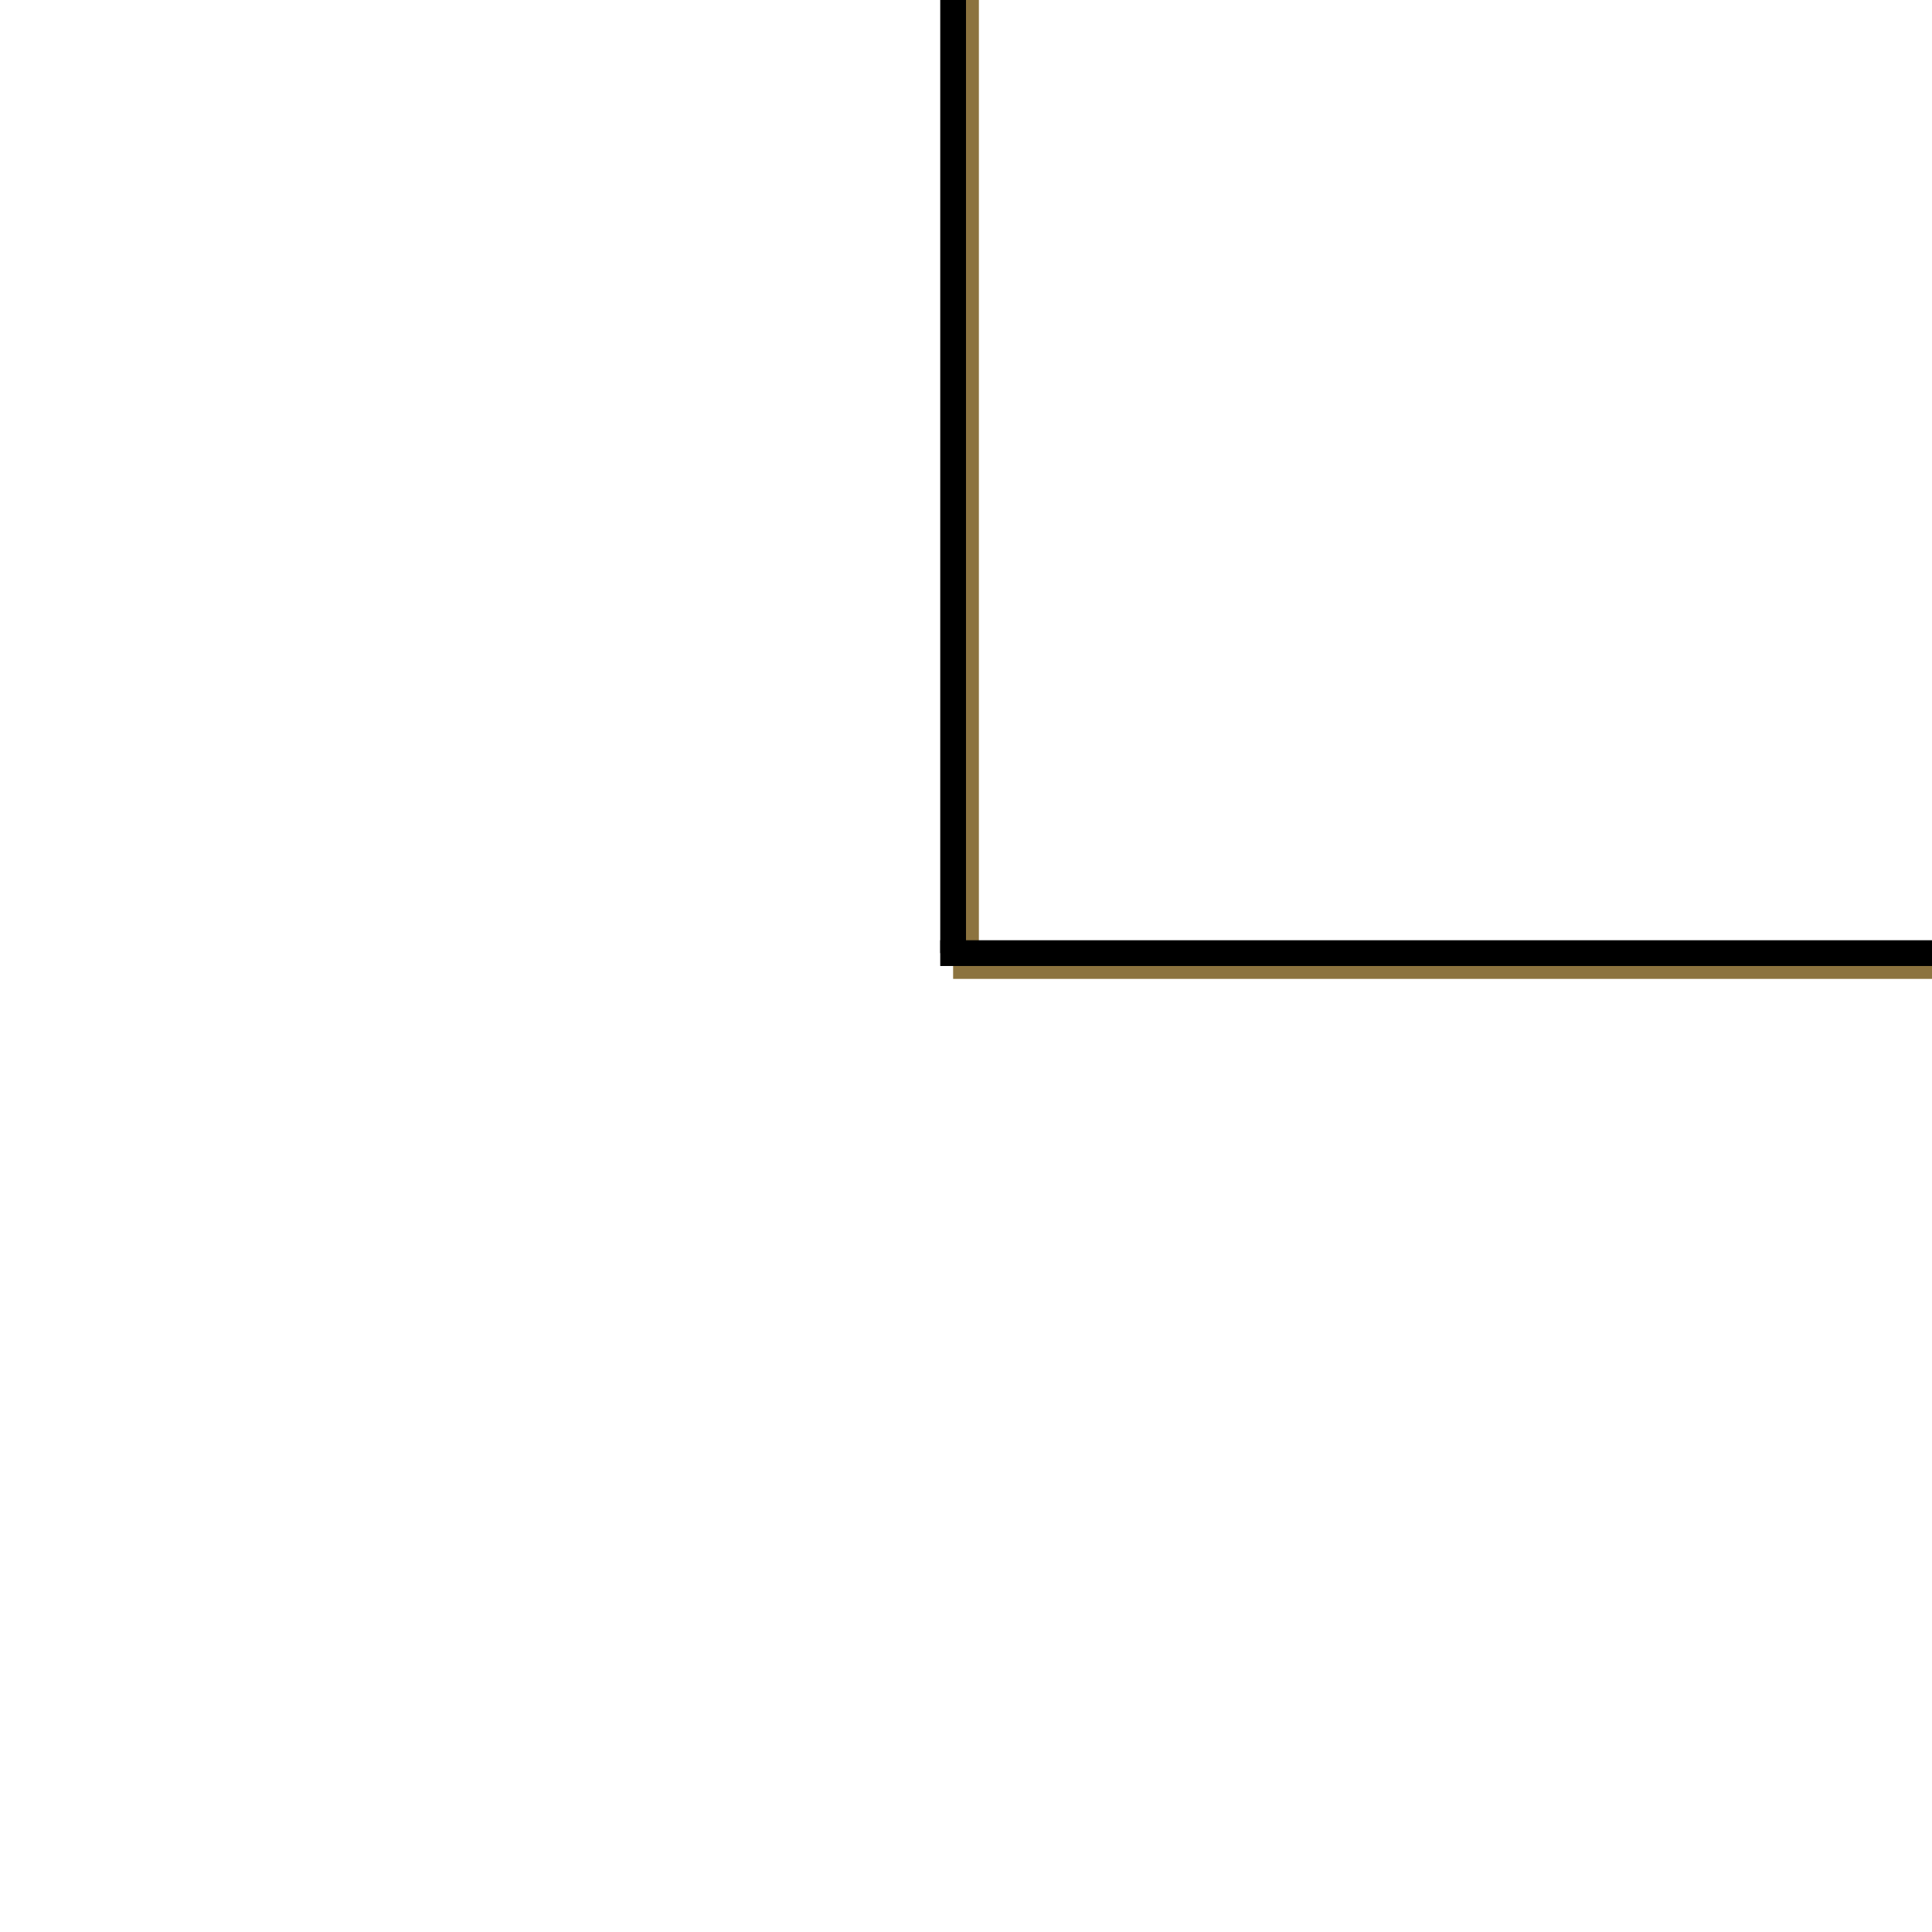
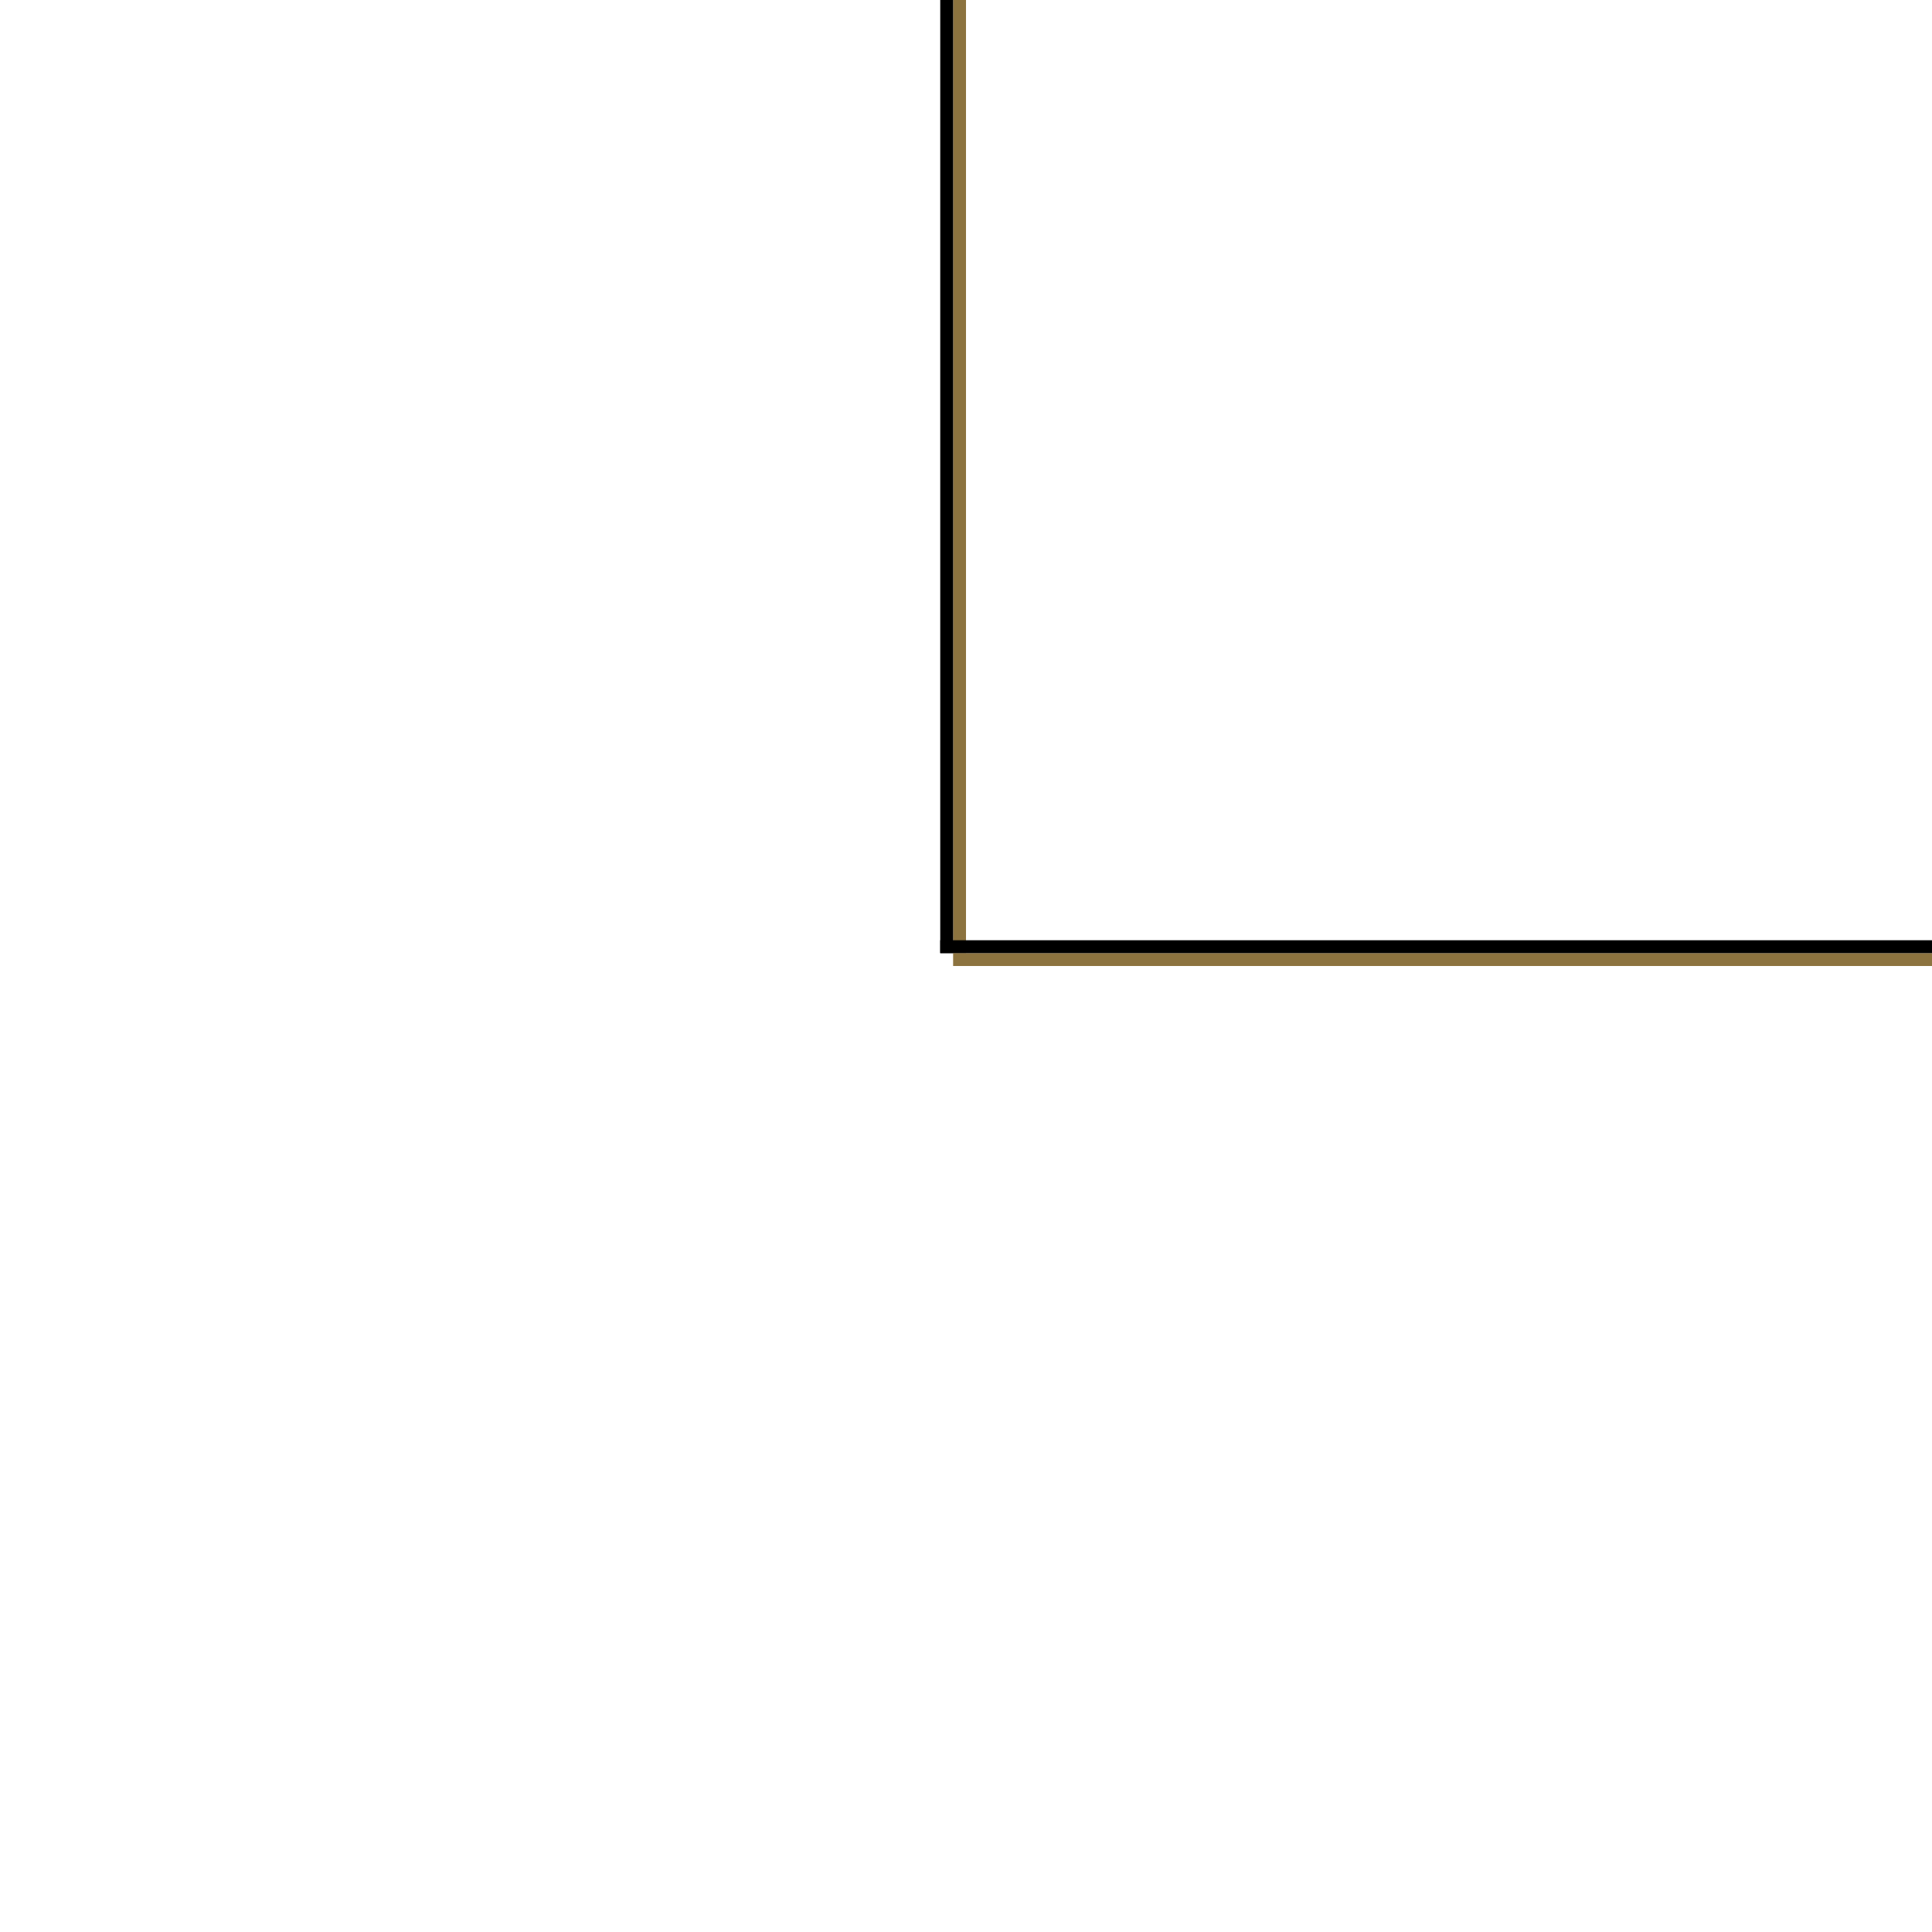
<svg xmlns="http://www.w3.org/2000/svg" width="150" height="150">
-   <rect x="74" y="74" width="76" height="2" fill="#8c733f" />
-   <rect x="74" y="0" width="2" height="74" fill="#8c733f" />
-   <rect x="73" y="73" width="77" height="2" fill="#000000" />
-   <rect x="73" y="0" width="2" height="74" fill="#000000" />
+   <rect x="74" y="74" width="76" height="1" fill="#8c733f" />
+   <rect x="74" y="0" width="1" height="74" fill="#8c733f" />
+   <rect x="73" y="73" width="77" height="1" fill="#000000" />
+   <rect x="73" y="0" width="1" height="74" fill="#000000" />
</svg>
